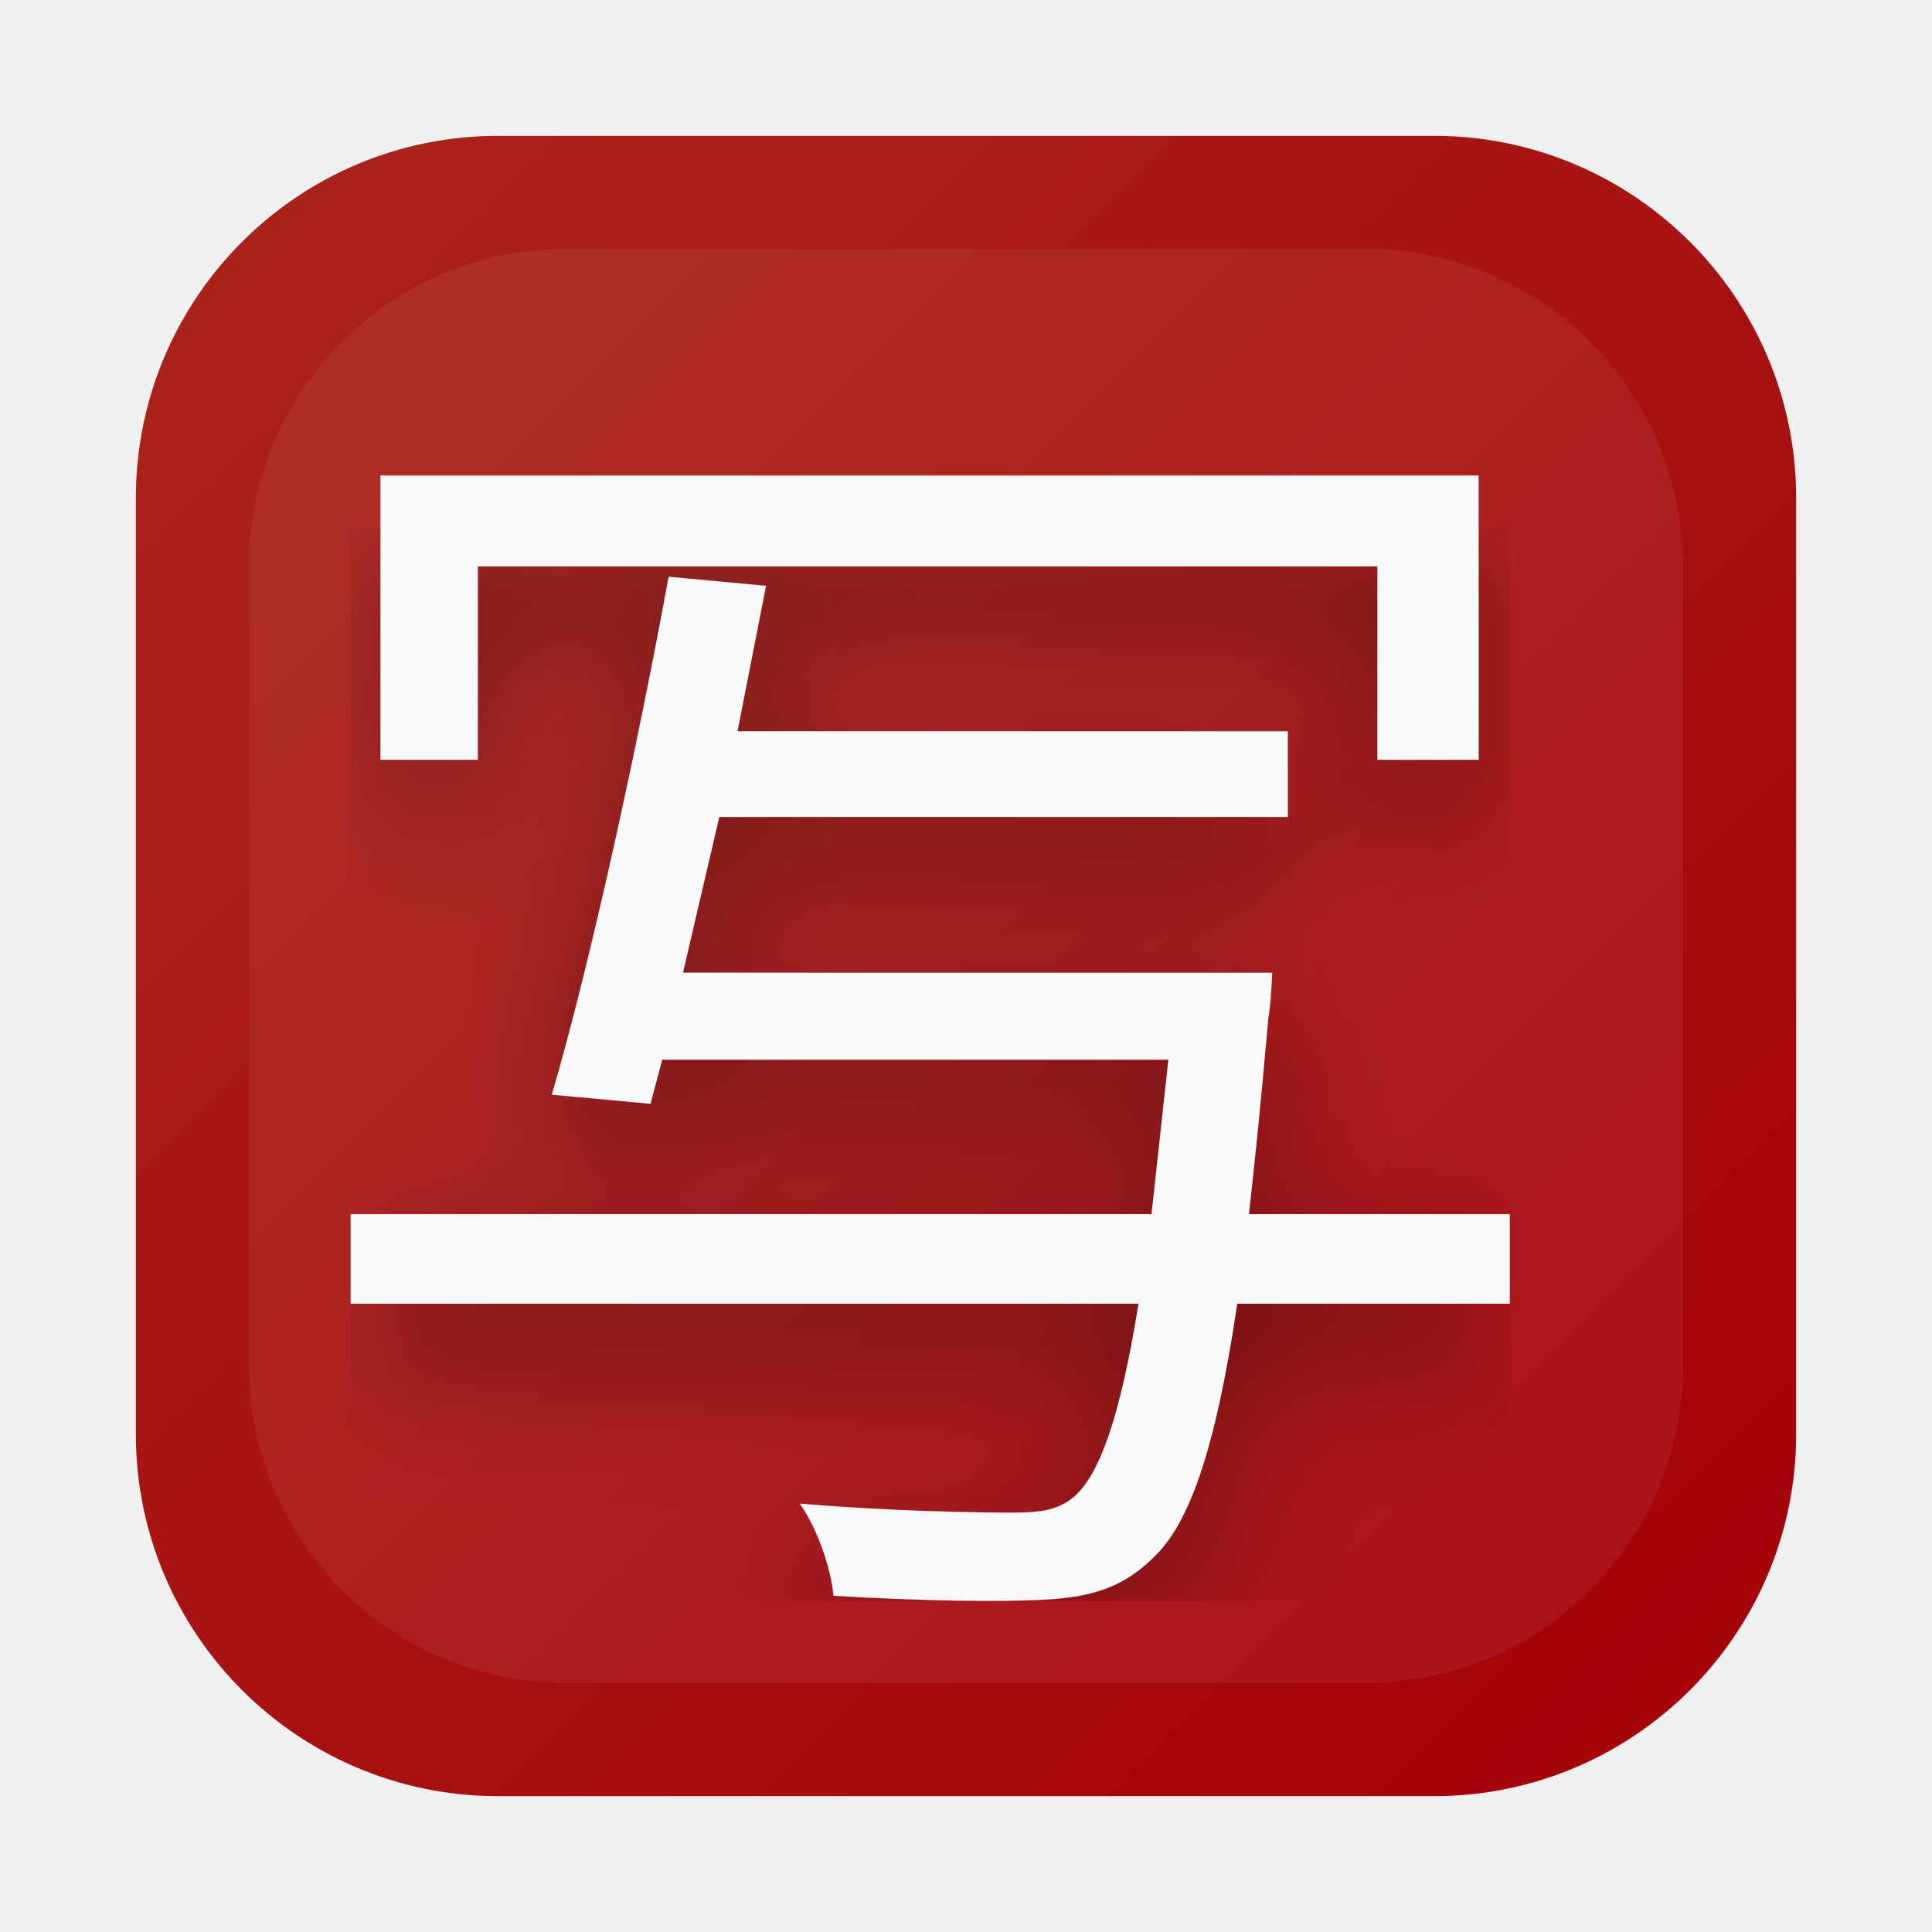
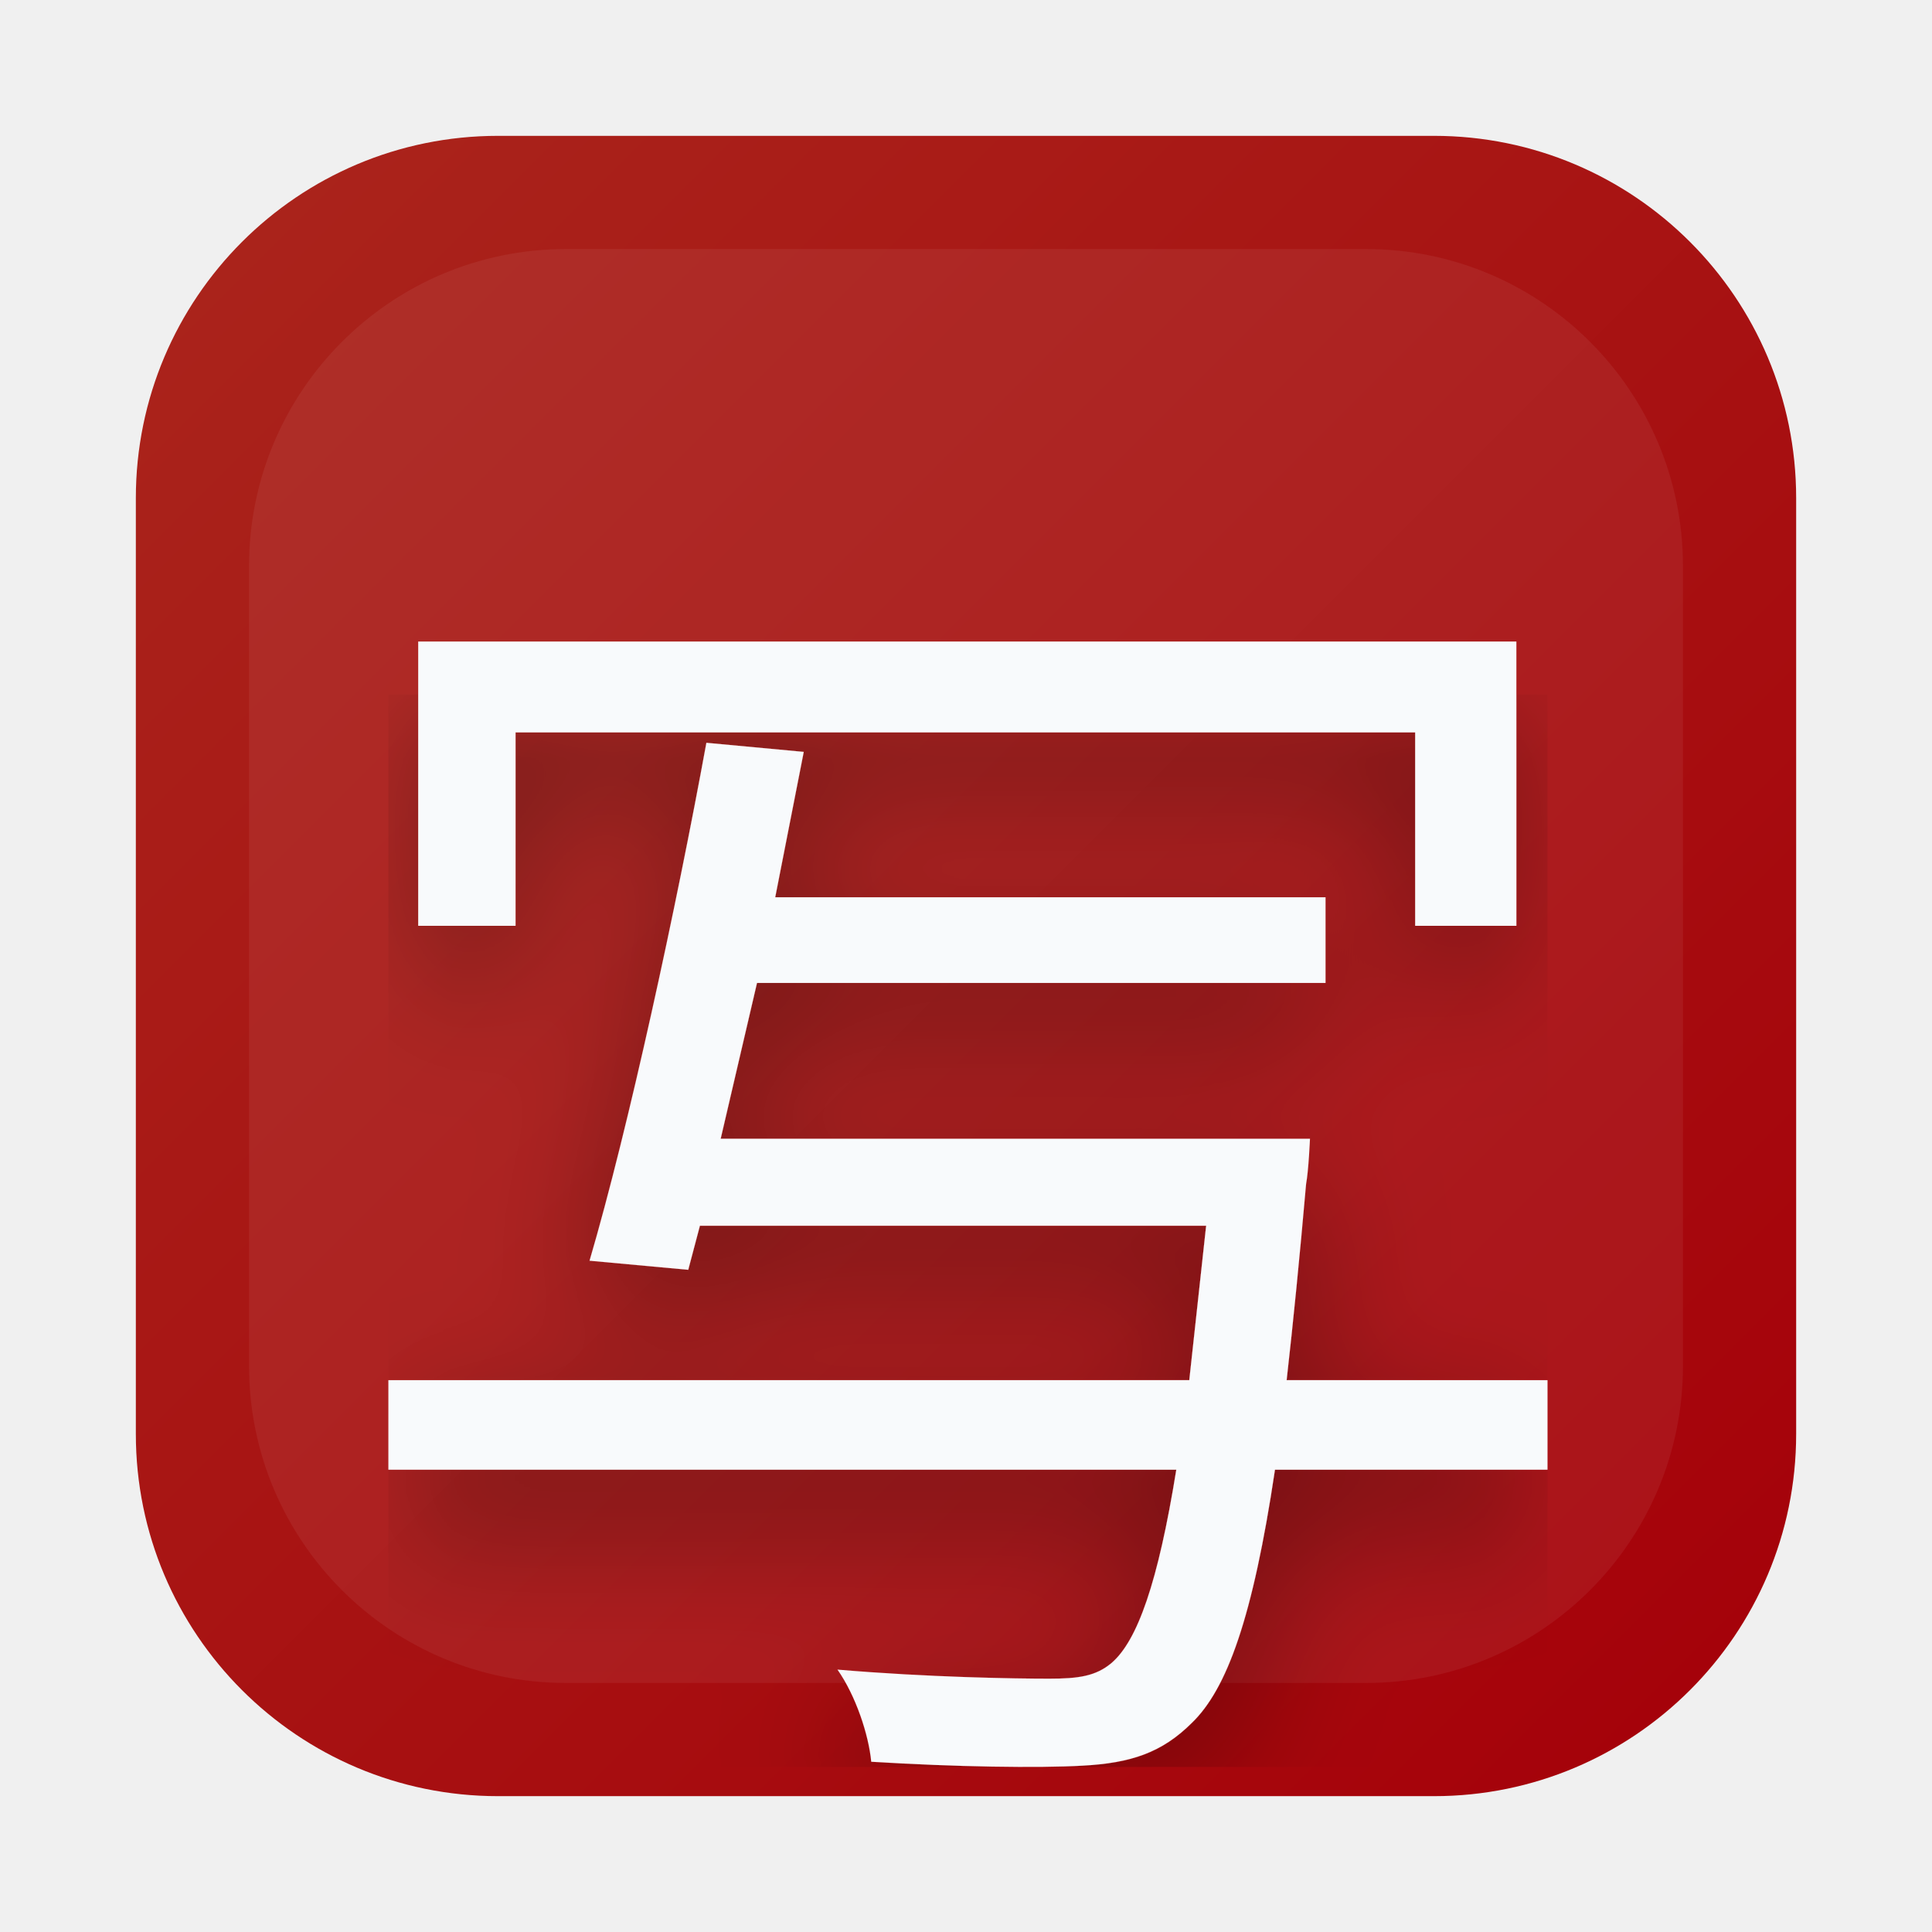
<svg xmlns="http://www.w3.org/2000/svg" width="512" height="512" viewBox="0 0 512 512" version="1.1" id="svg3">
  <defs id="defs2">
    <linearGradient id="bg" x1="0" y1="0" x2="1" y2="1">
      <stop offset="0" stop-color="#aa251C" id="stop1" />
      <stop offset="1" stop-color="#a50009" id="stop2" />
    </linearGradient>
    <filter id="shadow" x="0" y="0" width="1" height="1">
      <feDropShadow dx="0" dy="14" stdDeviation="18" flood-color="#000" flood-opacity="0.35" />
    </filter>
  </defs>
  <rect x="36" y="36" width="440" height="440" rx="96" fill="url(#bg)" id="rect2" />
  <rect x="66" y="66" width="380" height="380" rx="84" fill="#ffffff" opacity="0.06" id="rect3" />
  <g filter="url(#shadow)" id="g3">
-     <text x="246" y="276" text-anchor="middle" dominant-baseline="middle" font-size="344px" font-weight="400" font-family="YShi-Written, '写意体', KaiTi, 'Kaiti SC', STKaiti, serif" fill="#f8fafc" style="stroke-width:10px;paint-order:stroke" id="text3">写</text>
+     <text x="256" y="320" text-anchor="middle" dominant-baseline="middle" font-size="344px" font-weight="400" font-family="YShi-Written, '写意体', KaiTi, 'Kaiti SC', STKaiti, serif" fill="#f8fafc" style="stroke-width:10px;paint-order:stroke" id="text3">写</text>
  </g>
</svg>
